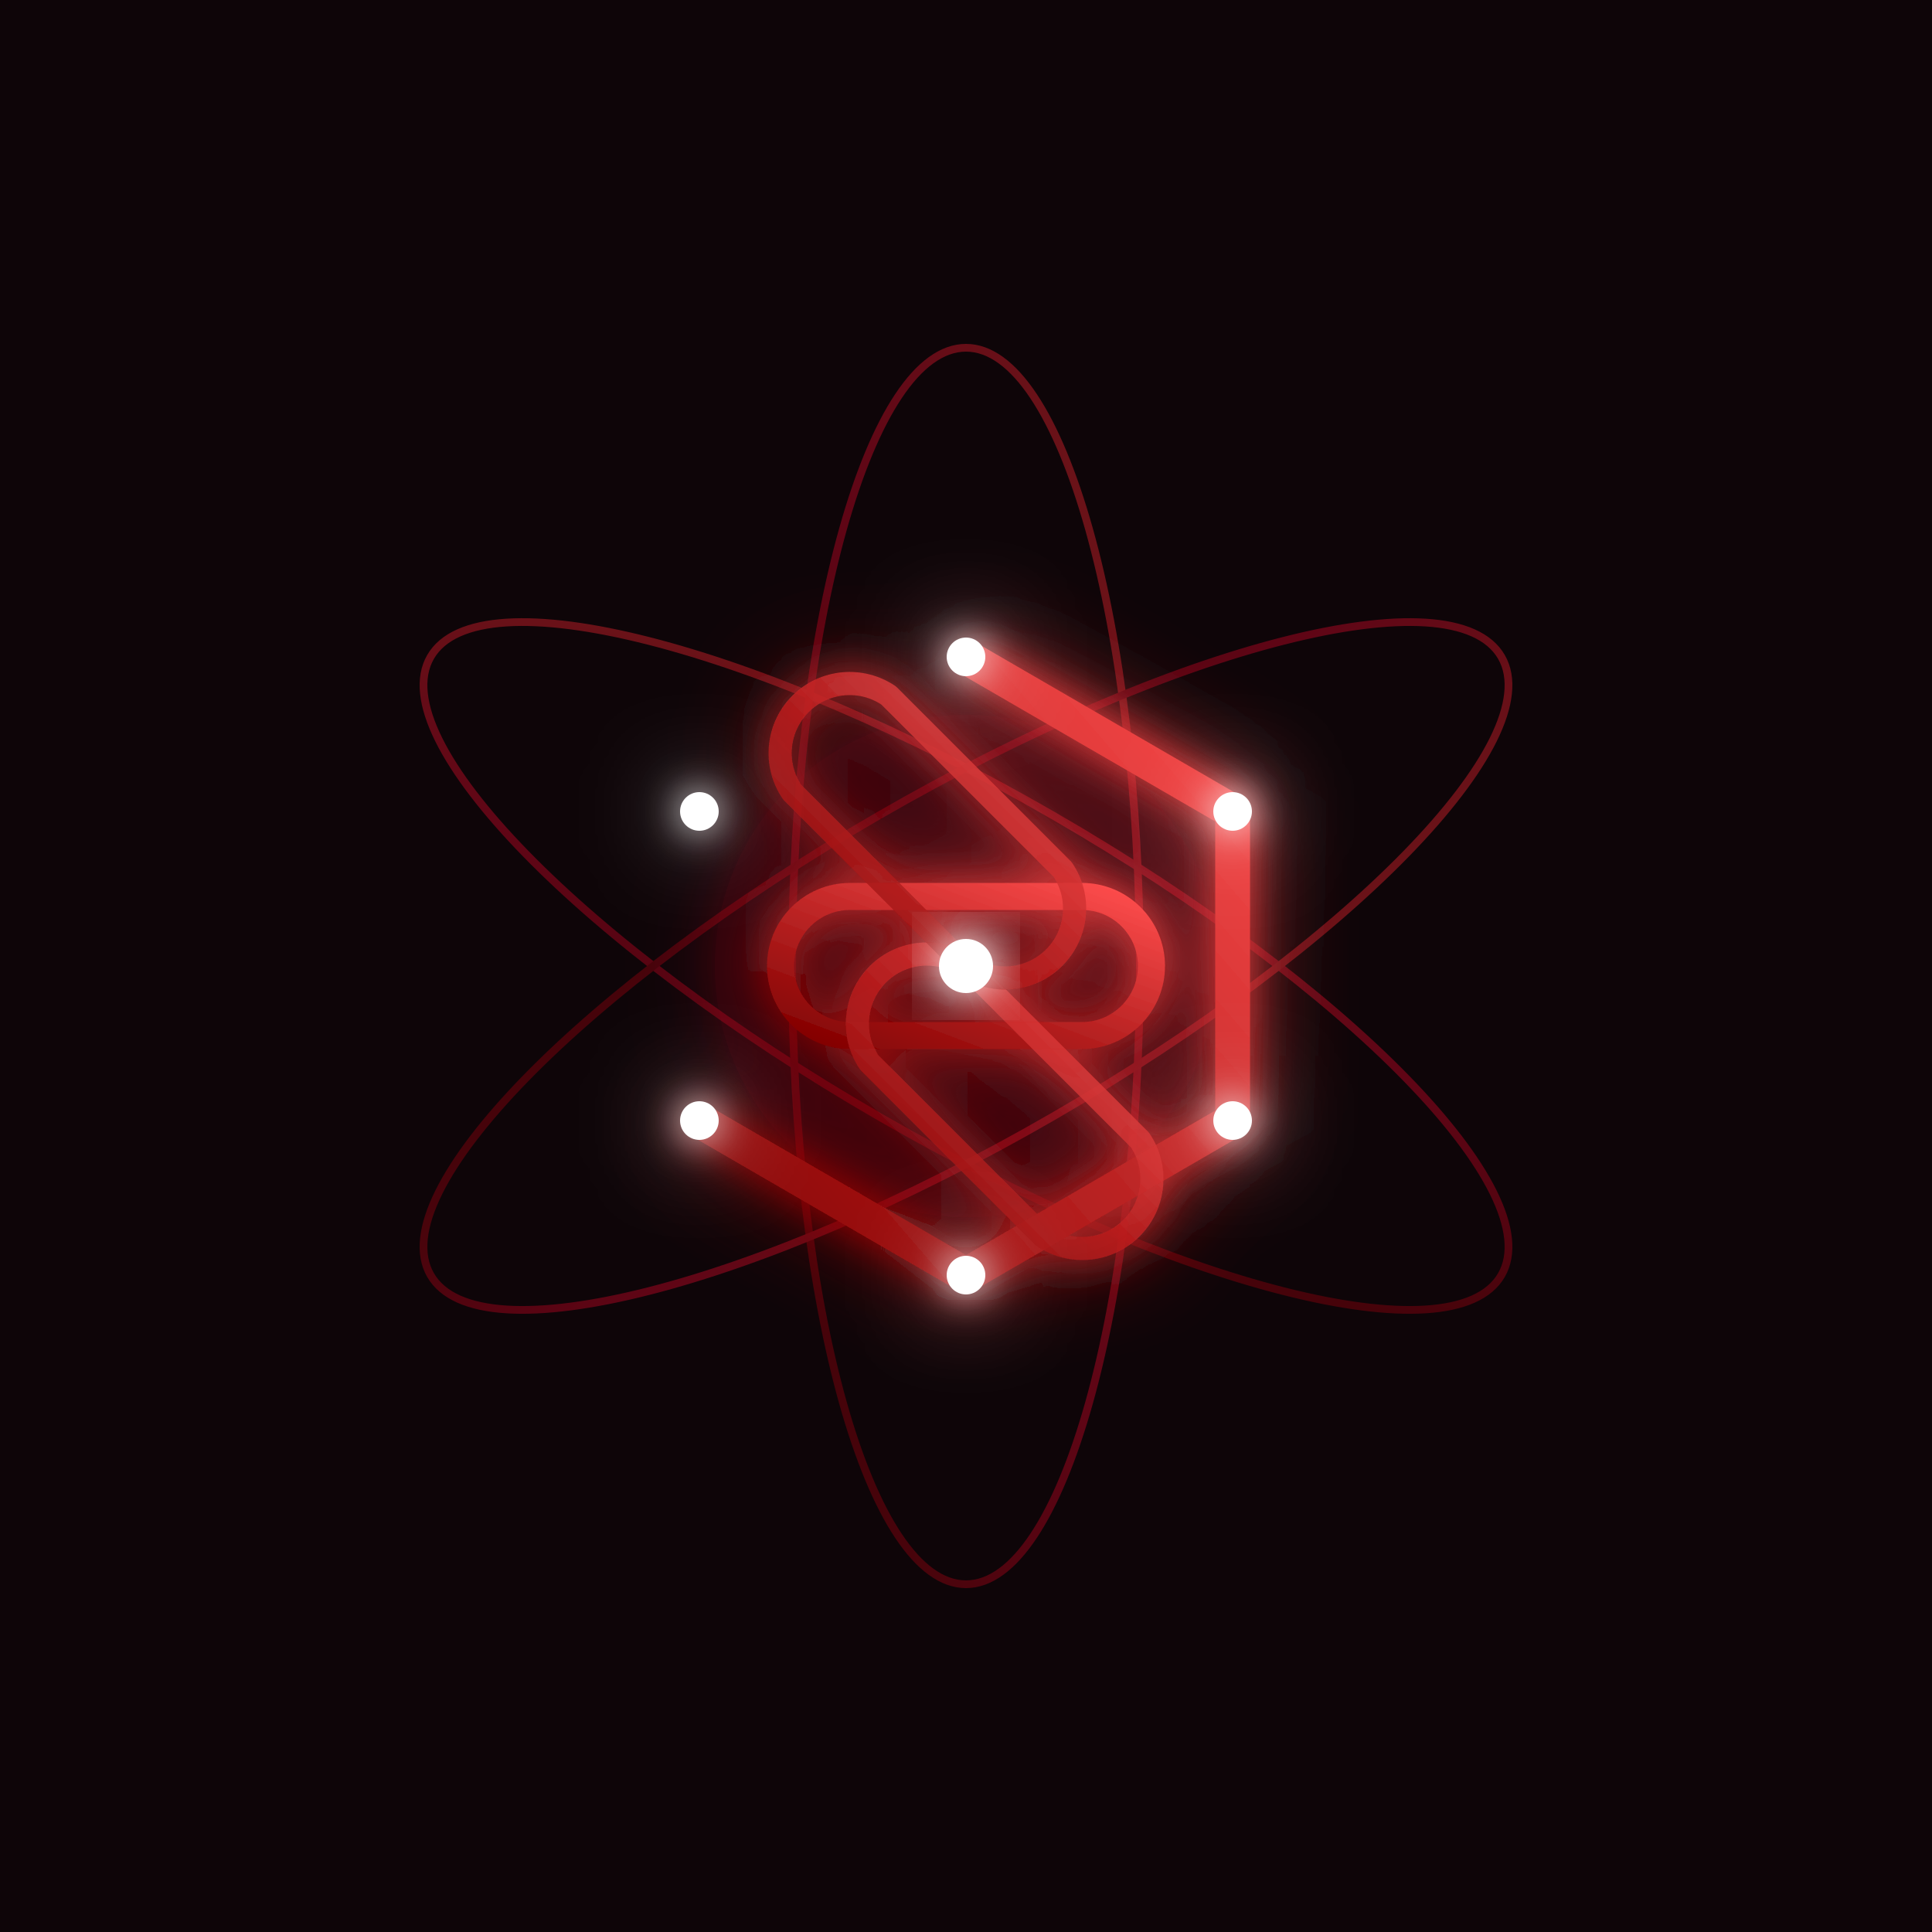
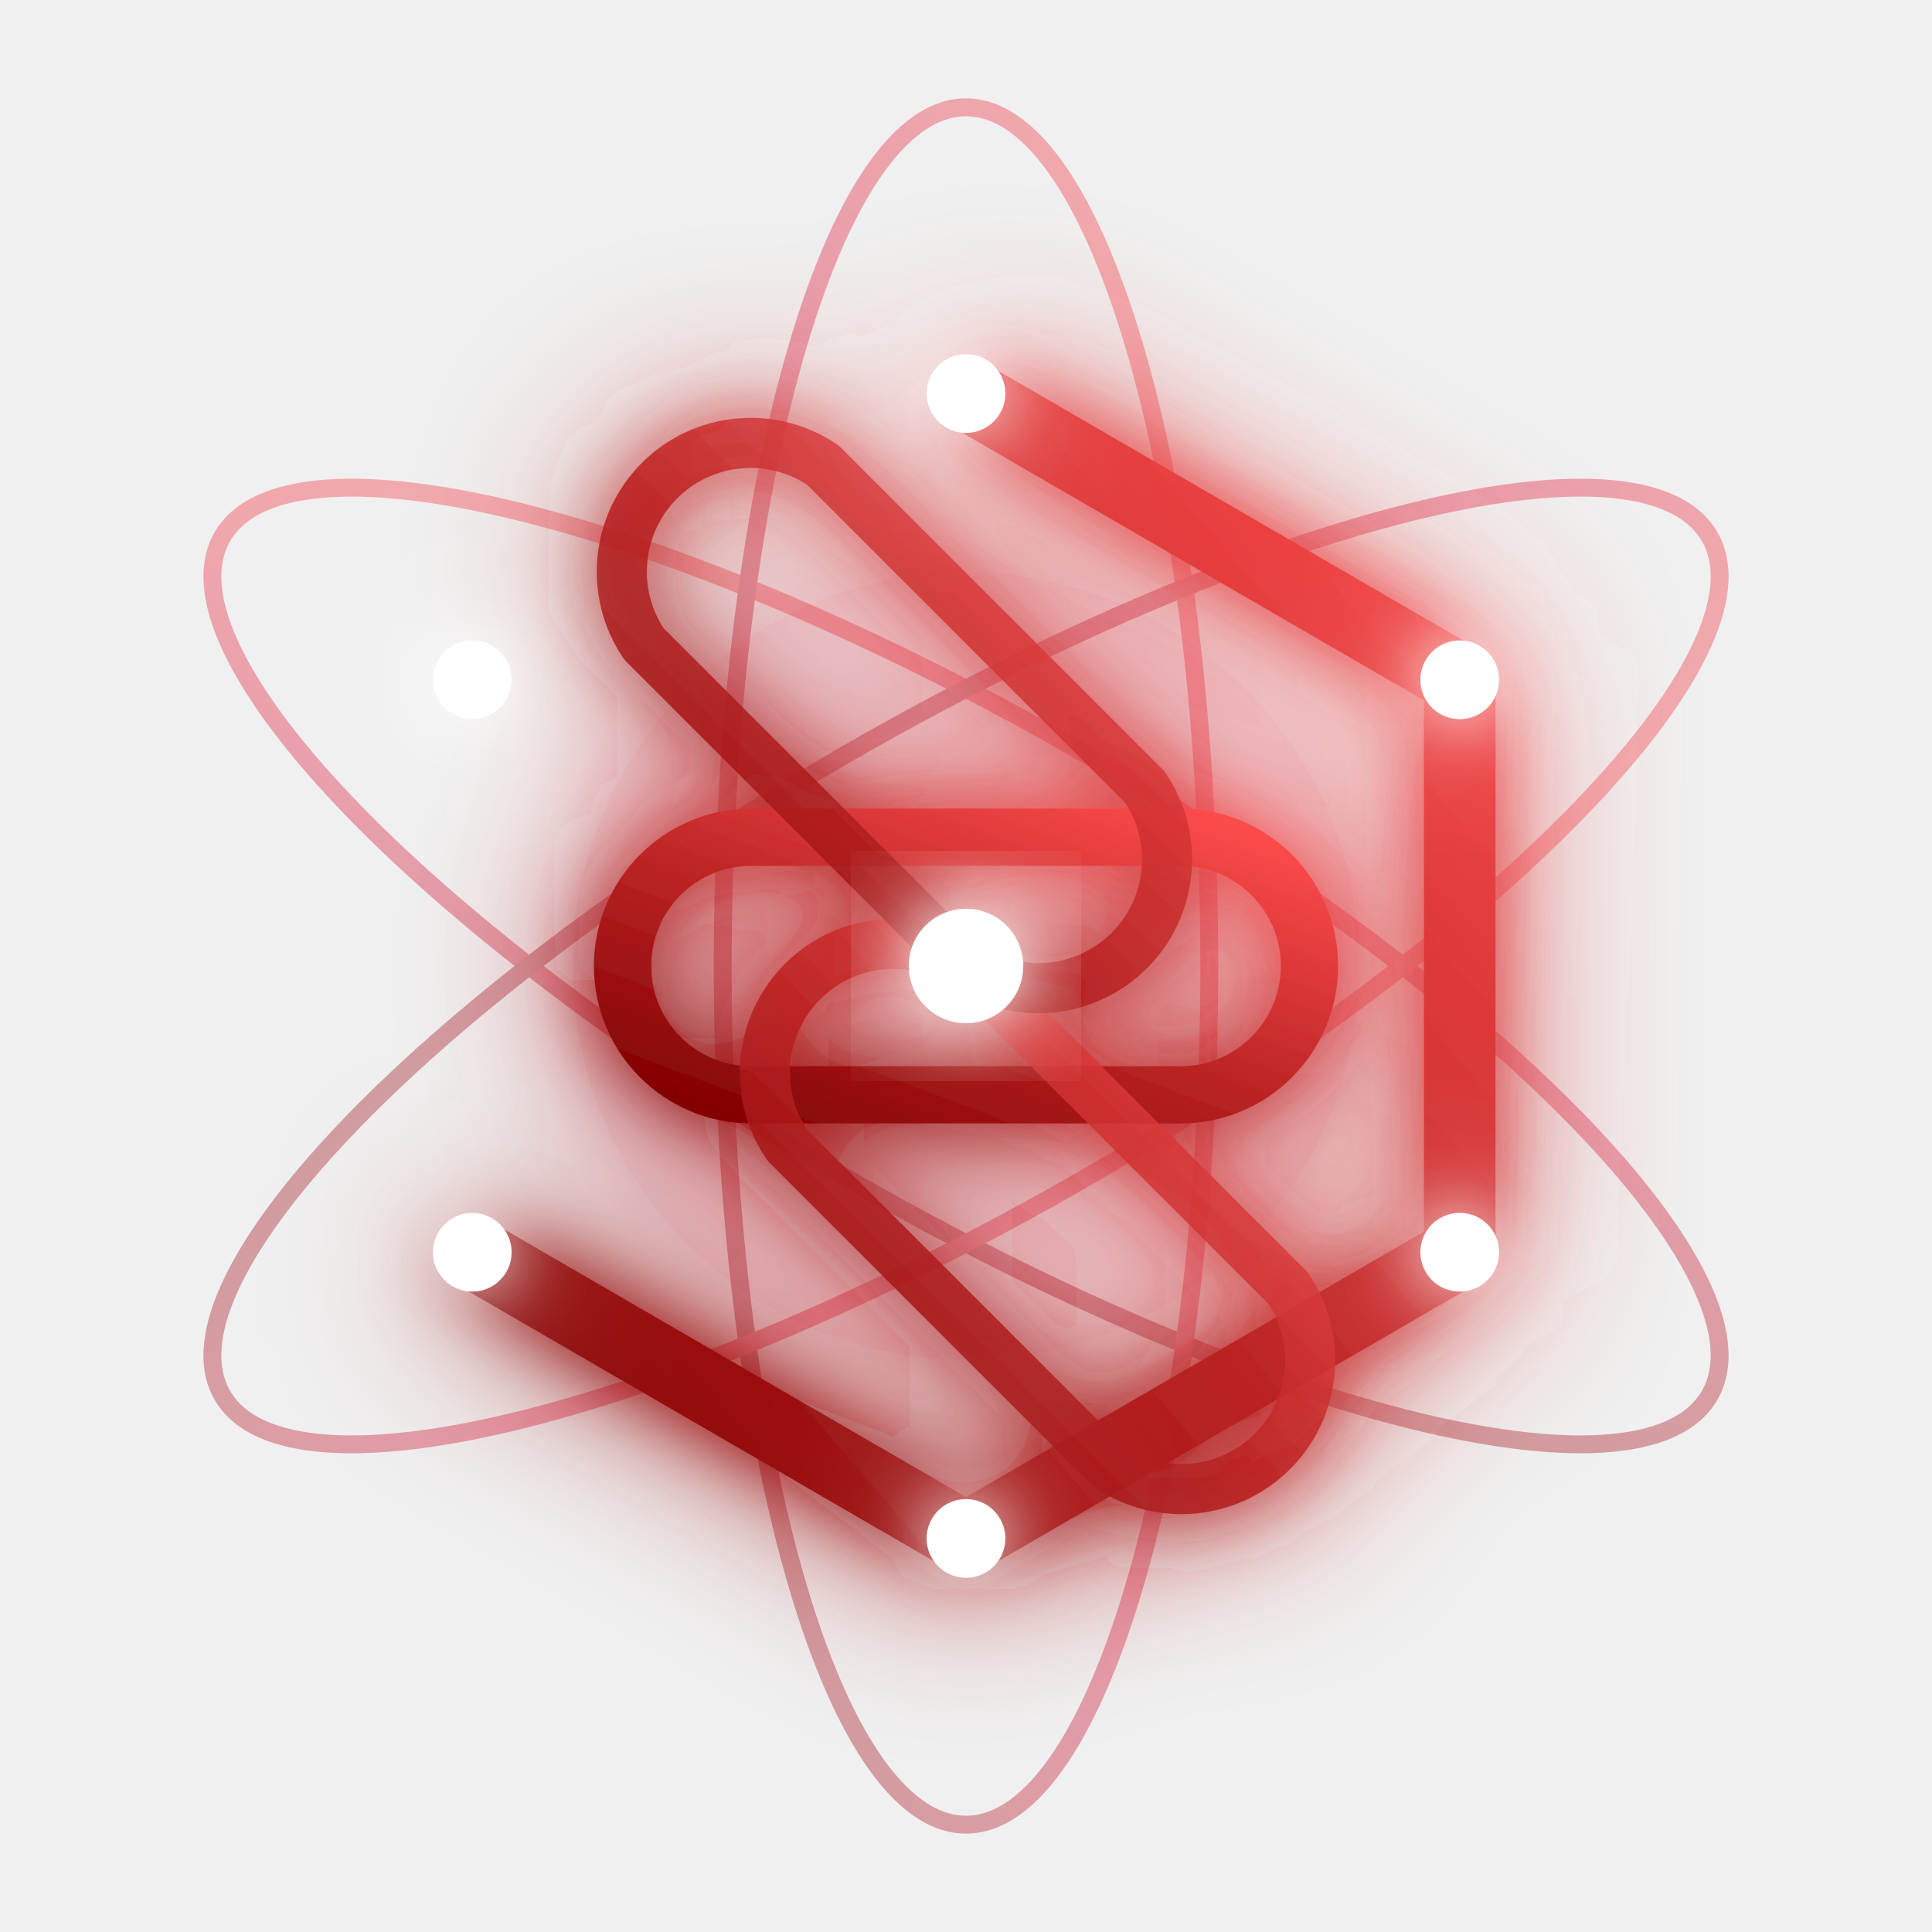
- <svg xmlns="http://www.w3.org/2000/svg" viewBox="0 0 500 500">
+ <svg xmlns="http://www.w3.org/2000/svg" viewBox="115 115 270 270">
  <defs>
    <linearGradient id="nr" x1="0%" y1="0%" x2="100%" y2="100%">
      <stop offset="0%" stop-color="#ff3333" />
      <stop offset="50%" stop-color="#d90429" />
      <stop offset="100%" stop-color="#800000" />
    </linearGradient>
    <linearGradient id="cg" x1="0%" y1="100%" x2="100%" y2="0%">
      <stop offset="0%" stop-color="#800000" />
      <stop offset="100%" stop-color="#ff4d4d" />
    </linearGradient>
    <filter id="g" x="-50%" y="-50%" width="200%" height="200%">
      <feGaussianBlur in="SourceGraphic" stdDeviation="5" result="b1" />
      <feGaussianBlur in="SourceGraphic" stdDeviation="12" result="b2" />
      <feMerge>
        <feMergeNode in="b2" />
        <feMergeNode in="b1" />
        <feMergeNode in="SourceGraphic" />
      </feMerge>
    </filter>
  </defs>
-   <rect width="500" height="500" fill="#0e0508" />
  <g transform="translate(250, 250)">
-     <g stroke="url(#nr)" fill="none" stroke-width="2" opacity="0.4">
-       <ellipse rx="160" ry="45" transform="rotate(30)" />
-       <ellipse rx="160" ry="45" transform="rotate(90)" />
-       <ellipse rx="160" ry="45" transform="rotate(150)" />
+     <g stroke="url(#nr)" fill="none" stroke-width="2.5" opacity="0.35">
+       <ellipse rx="120" ry="34" transform="rotate(30)" />
+       <ellipse rx="120" ry="34" transform="rotate(90)" />
+       <ellipse rx="120" ry="34" transform="rotate(150)" />
    </g>
-     <circle r="65" fill="#d90429" opacity="0.15" filter="url(#g)" />
-     <g stroke="url(#cg)" stroke-width="9" fill="none" stroke-linejoin="round" filter="url(#g)">
+     <circle r="55" fill="#d90429" opacity="0.12" filter="url(#g)" />
+     <g stroke="url(#cg)" stroke-width="10" fill="none" stroke-linejoin="round" filter="url(#g)">
      <polygon points="0,-80 69,-40 69,40 0,80 -69,40 -69,-40" stroke-dasharray="320" />
-       <path d="M -30,-18 L 30,-18 A 18,18 0 0,1 30,18 L -30,18 A 18,18 0 0,1 -30,-18" stroke-width="7" />
-       <path d="M 0,0 L 45,45 A 18,18 0 0,1 20,70 L -25,25 A 18,18 0 0,1 0,0" stroke-width="6" opacity="0.85" />
-       <path d="M 0,0 L -45,-45 A 18,18 0 0,1 -20,-70 L 25,-25 A 18,18 0 0,1 0,0" stroke-width="6" opacity="0.85" />
+       <path d="M -30,-18 L 30,-18 A 18,18 0 0,1 30,18 L -30,18 A 18,18 0 0,1 -30,-18" stroke-width="8" />
+       <path d="M 0,0 L 45,45 A 18,18 0 0,1 20,70 L -25,25 A 18,18 0 0,1 0,0" stroke-width="7" opacity="0.85" />
+       <path d="M 0,0 L -45,-45 A 18,18 0 0,1 -20,-70 L 25,-25 A 18,18 0 0,1 0,0" stroke-width="7" opacity="0.85" />
    </g>
-     <circle r="7" fill="#fff" filter="url(#g)" />
+     <circle r="8" fill="#fff" filter="url(#g)" />
    <g fill="#fff" filter="url(#g)">
-       <circle cy="-80" r="5" />
-       <circle cx="69" cy="-40" r="5" />
-       <circle cx="69" cy="40" r="5" />
-       <circle cy="80" r="5" />
-       <circle cx="-69" cy="40" r="5" />
-       <circle cx="-69" cy="-40" r="5" />
+       <circle cy="-80" r="5.5" />
+       <circle cx="69" cy="-40" r="5.5" />
+       <circle cx="69" cy="40" r="5.5" />
+       <circle cy="80" r="5.5" />
+       <circle cx="-69" cy="40" r="5.5" />
+       <circle cx="-69" cy="-40" r="5.5" />
    </g>
  </g>
</svg>
